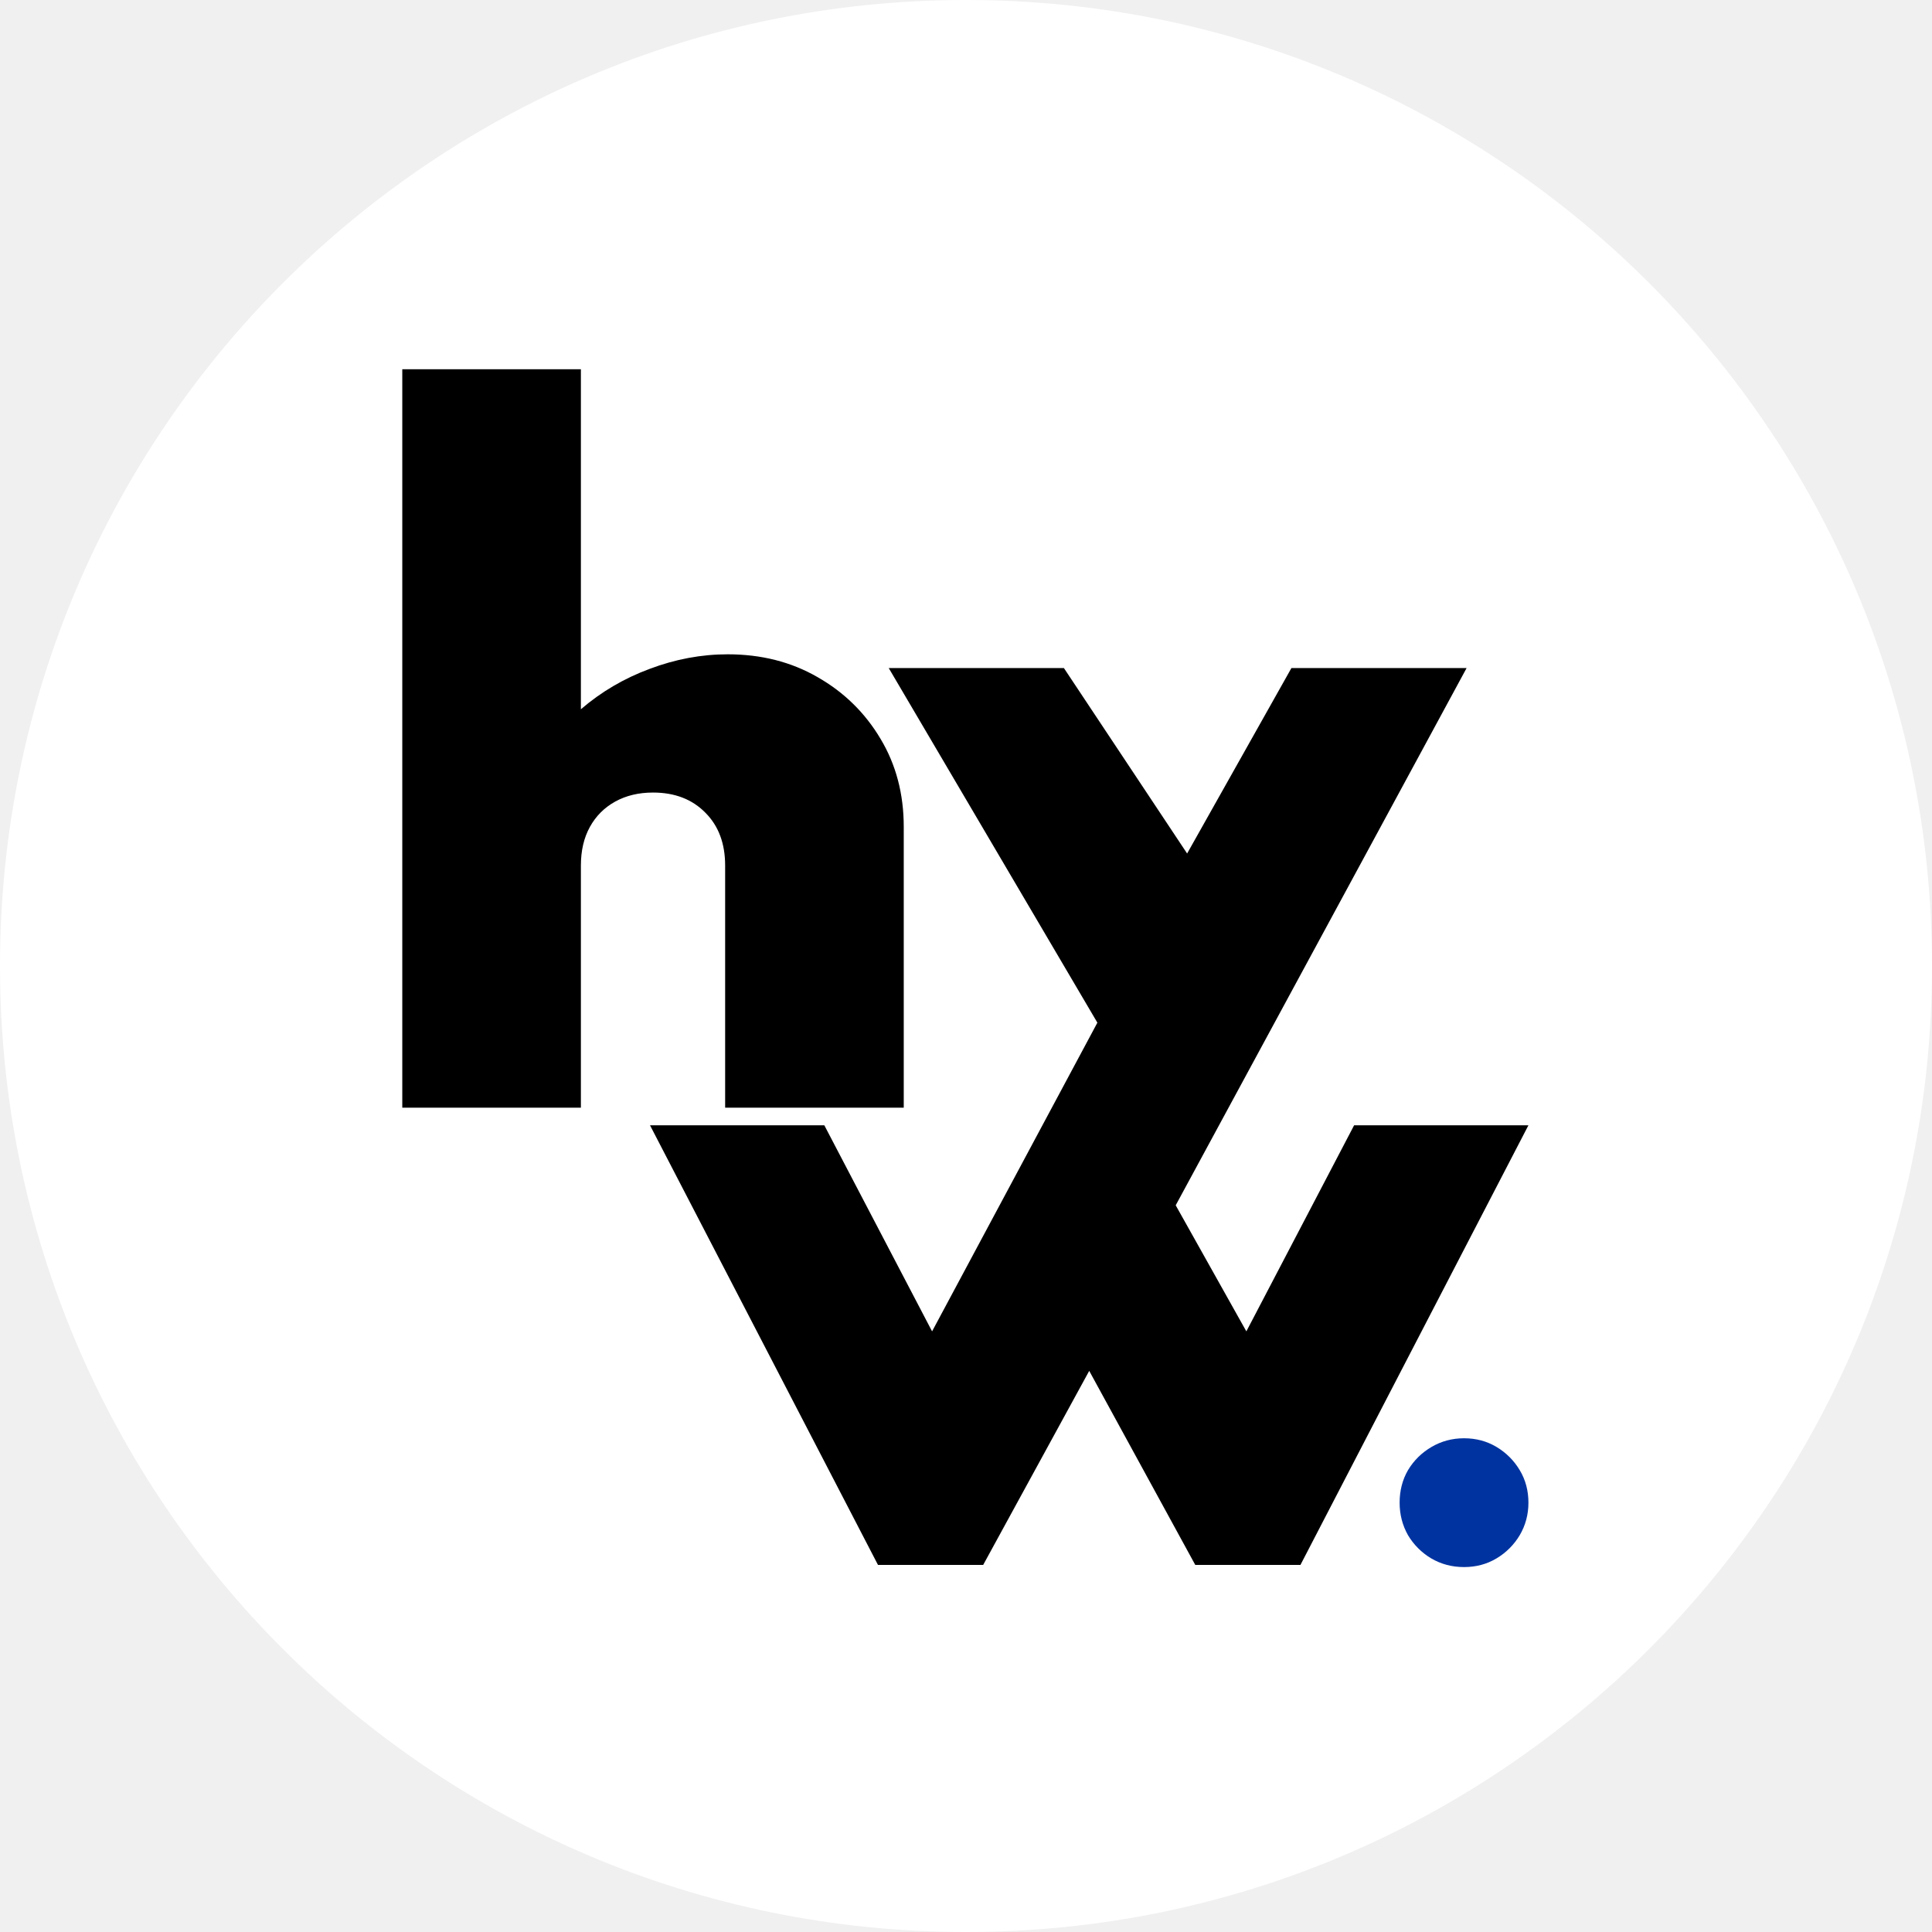
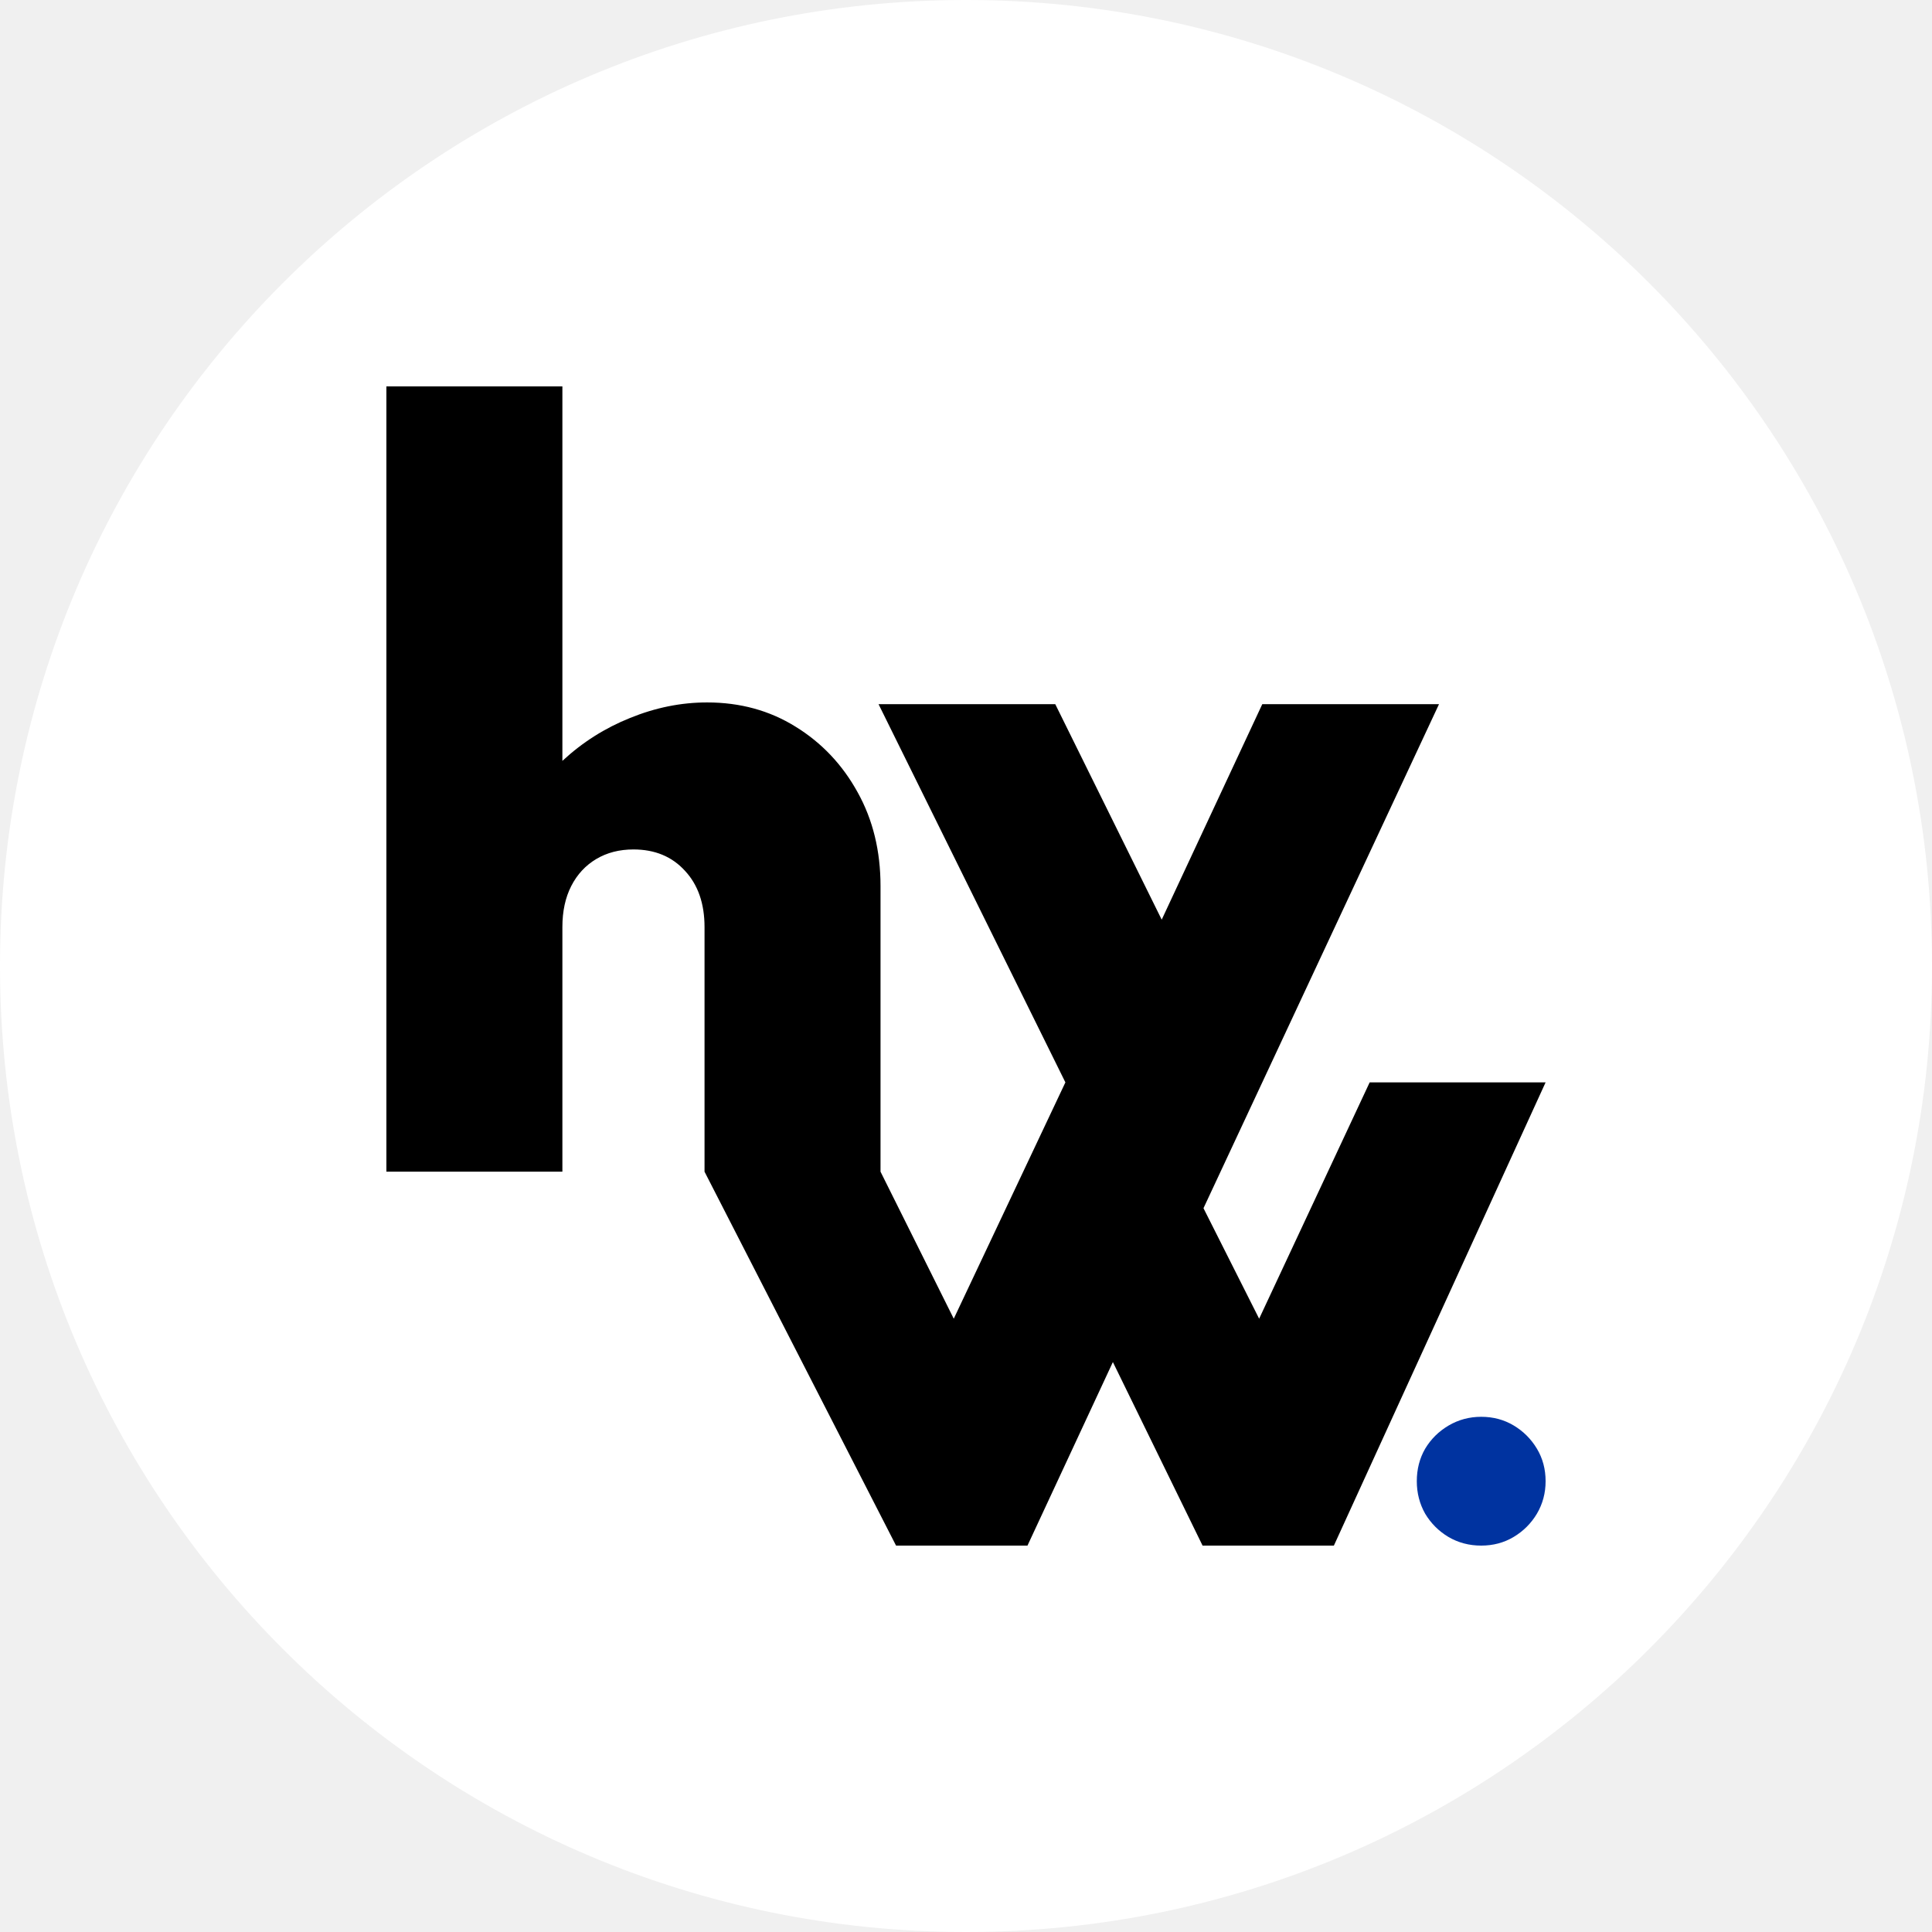
- <svg xmlns="http://www.w3.org/2000/svg" width="450" height="450" fill="none" viewBox="0 0 450 450">
-   <circle cx="225" cy="225" r="225" fill="#fff" />
-   <path fill="#000" fill-rule="evenodd" d="M93.7 86v172h41.6v-56.4c0-3.467.7-6.467 2.1-9 1.4-2.533 3.367-4.5 5.9-5.9 2.533-1.4 5.467-2.1 8.8-2.1 5.067 0 9.133 1.567 12.2 4.7 3.067 3.067 4.6 7.167 4.6 12.3V258h41.6v-65.4c0-7.667-1.8-14.5-5.4-20.5-3.6-6.067-8.5-10.867-14.7-14.4-6.133-3.533-13.1-5.3-20.9-5.3-6.133 0-12.2 1.133-18.2 3.4-5.933 2.2-11.267 5.333-16 9.4V86H93.7Zm180.144 194.737L290.3 310.1l25.1-48H356l-53.1 102.4h-24.5l-24.7-45.2-24.7 45.2h-24.5l-53.1-102.4H192l25.1 48 38.5-71.9-48.6-82.6h40.8l28.704 43.2 24.296-43.2h40.8l-67.756 125.137Z" clip-rule="evenodd" />
-   <path fill="#0033A0" d="M341 365c-2.8 0-5.35-.675-7.65-2.025a15.512 15.512 0 0 1-5.4-5.4c-1.3-2.3-1.95-4.825-1.95-7.575 0-2.8.65-5.325 1.95-7.575 1.35-2.25 3.175-4.05 5.475-5.4 2.3-1.35 4.825-2.025 7.575-2.025 2.8 0 5.325.675 7.575 2.025 2.25 1.35 4.05 3.15 5.4 5.4 1.35 2.25 2.025 4.775 2.025 7.575 0 2.75-.675 5.275-2.025 7.575a15.512 15.512 0 0 1-5.4 5.4C346.325 364.325 343.8 365 341 365Z" />
+ <svg xmlns="http://www.w3.org/2000/svg" width="450" height="450" viewBox="0 0 450 450" fill="none">
+   <circle cx="225" cy="225" r="225" fill="white" />
+   <path d="M345 360C342.2 360 339.65 359.325 337.35 357.975C335.1 356.625 333.3 354.825 331.95 352.575C330.65 350.275 330 347.75 330 345C330 342.2 330.65 339.675 331.95 337.425C333.3 335.175 335.125 333.375 337.425 332.025C339.725 330.675 342.25 330 345 330C347.8 330 350.325 330.675 352.575 332.025C354.825 333.375 356.625 335.175 357.975 337.425C359.325 339.675 360 342.2 360 345C360 347.75 359.325 350.275 357.975 352.575C356.625 354.825 354.825 356.625 352.575 357.975C350.325 359.325 347.8 360 345 360Z" fill="#0033A0" />
+   <path d="M90 90V272.907H130.991V215.93C130.991 212.244 131.681 209.054 133.06 206.36C134.44 203.666 136.377 201.574 138.874 200.085C141.37 198.597 144.26 197.852 147.545 197.852C152.537 197.852 156.544 199.518 159.566 202.85C162.588 206.111 164.099 210.471 164.099 215.93V272.907L208.71 360H239.32L259.211 317.251L280.101 360H310.685L360 252.107H319.022L293.279 307.15L280.315 281.414L335.173 164.013H294.01L270.584 214.206L245.791 164.013H204.629L248.15 252.107L222.149 307.15L205.09 272.907V206.36C205.09 198.207 203.316 190.94 199.769 184.56C196.221 178.108 191.393 173.004 185.284 169.247C179.24 165.489 172.376 163.61 164.69 163.61C158.647 163.61 152.669 164.816 146.757 167.226C140.91 169.566 135.655 172.898 130.991 177.222V90H90Z" fill="black" />
</svg>
